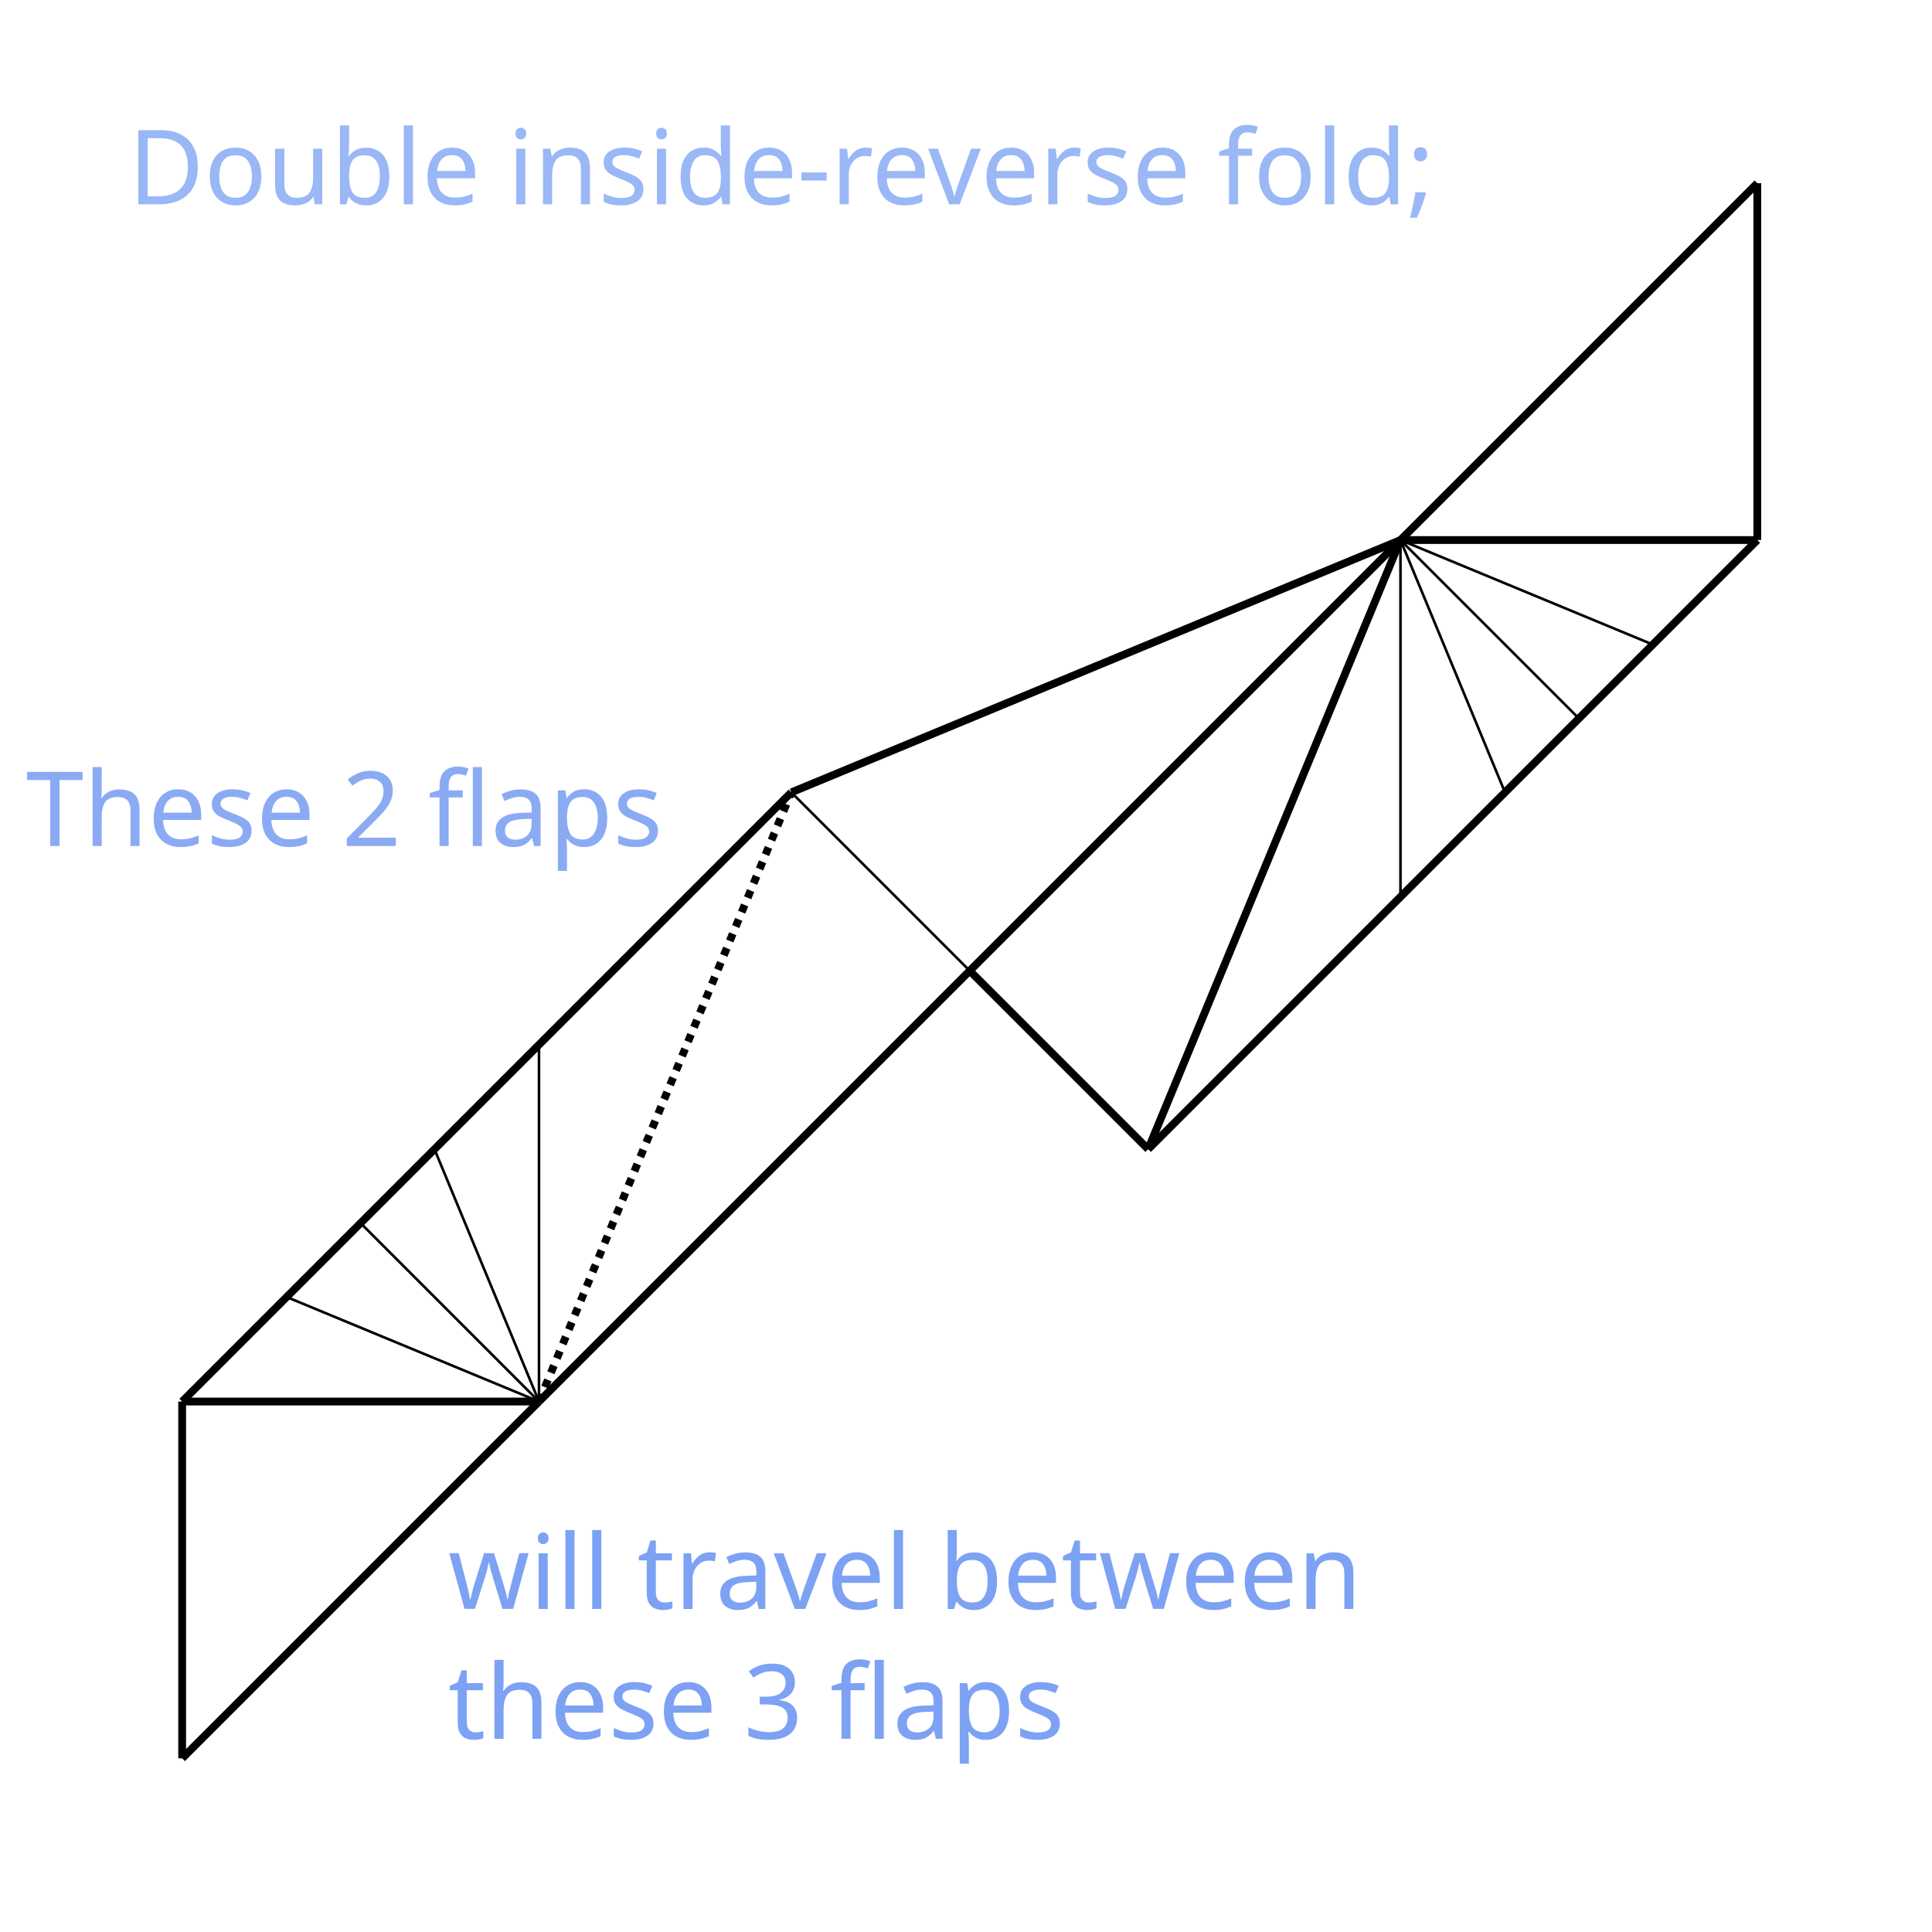
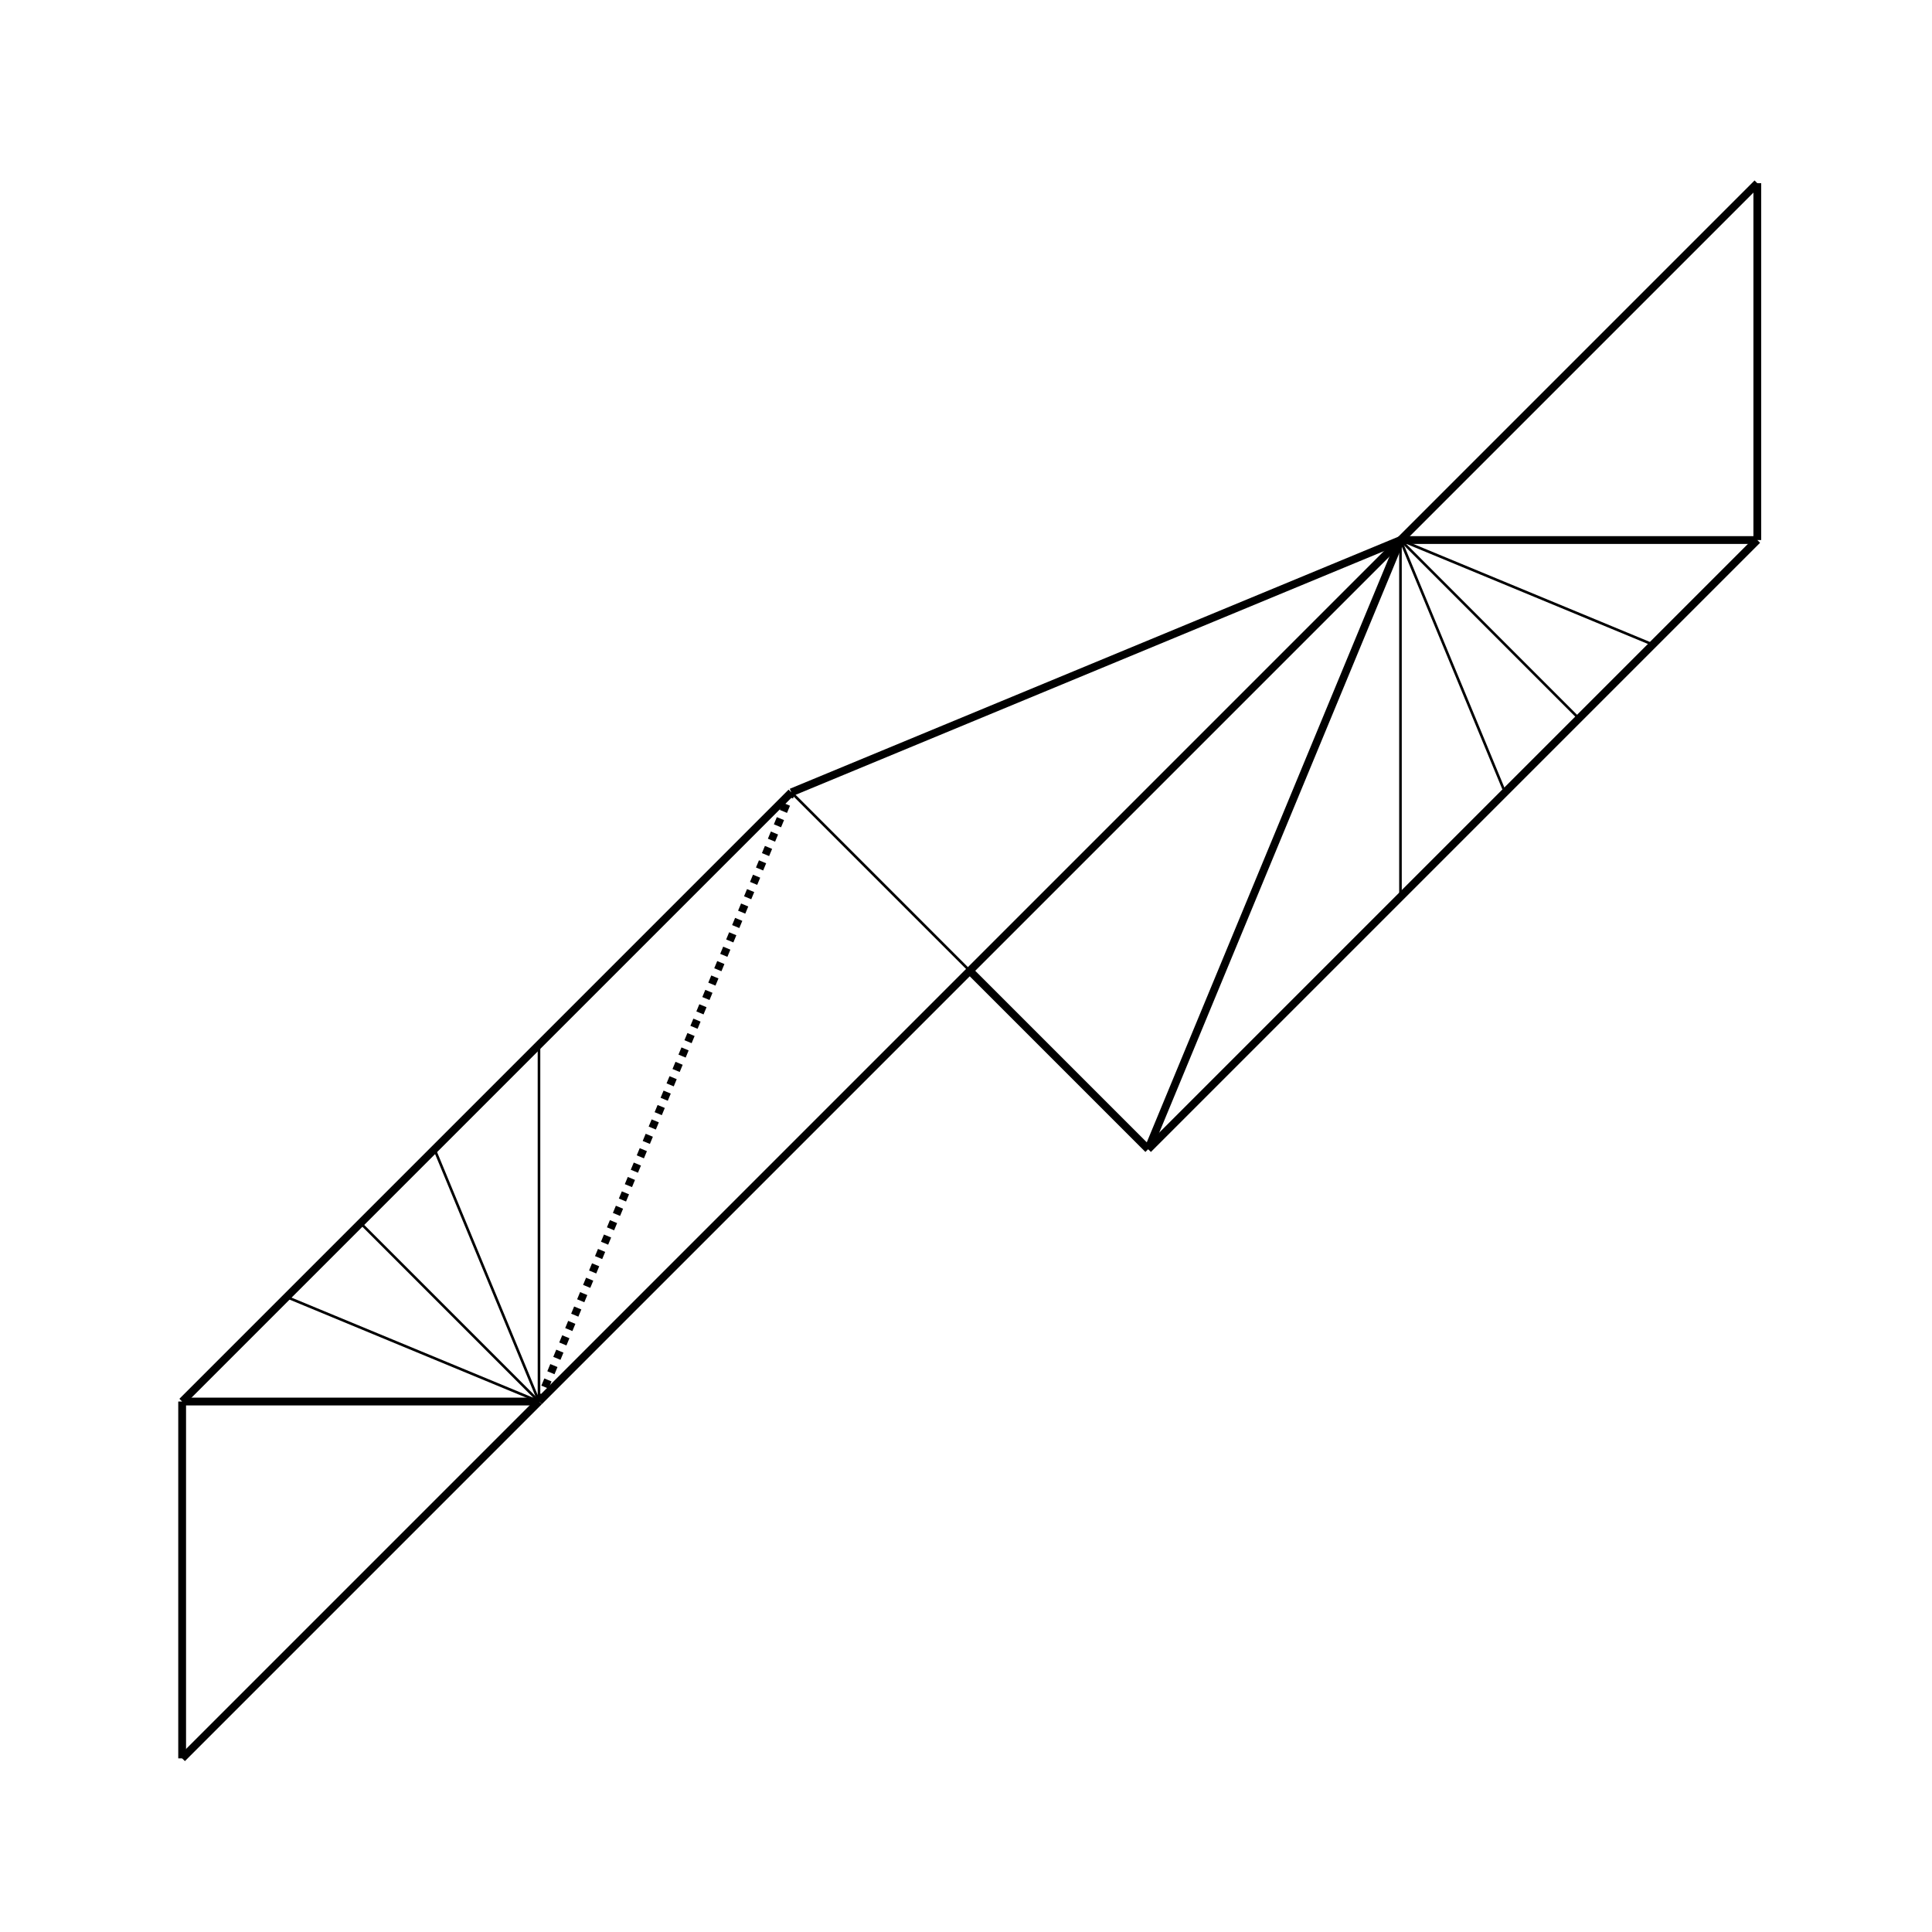
<svg xmlns="http://www.w3.org/2000/svg" width="210mm" height="210mm" viewBox="0 0 744.094 744.094" id="svg13995" version="1.1">
  <defs id="defs13997">
    <marker orient="auto" refY="0" refX="0" id="Arrow1Lend-3-0" style="overflow:visible">
      <path id="path5073-3-2" d="M 0,0 5,-5 -12.5,0 5,5 0,0 Z" style="fill:#6f98f2;fill-opacity:0.678;fill-rule:evenodd;stroke:#6f98f2;stroke-width:1pt;stroke-opacity:0.678" transform="matrix(-0.8,0,0,-0.8,-10,0)" />
    </marker>
    <marker orient="auto" refY="0" refX="0" id="Arrow1Lend-5-6-3" style="overflow:visible">
      <path id="path5073-56-5-7" d="M 0,0 5,-5 -12.5,0 5,5 0,0 Z" style="fill:#6f98f2;fill-opacity:0.678;fill-rule:evenodd;stroke:#6f98f2;stroke-width:1pt;stroke-opacity:0.678" transform="matrix(-0.8,0,0,-0.8,-10,0)" />
    </marker>
    <marker orient="auto" refY="0" refX="0" id="StopL-8-3" style="overflow:visible">
      <path id="path5239-3-4" d="M 0,5.65 0,-5.65" style="fill:none;fill-opacity:0.75;fill-rule:evenodd;stroke:#6f98f2;stroke-width:1pt;stroke-opacity:0.678" transform="scale(0.8,0.8)" />
    </marker>
    <marker style="overflow:visible" id="marker18043-4-0" refX="0" refY="0" orient="auto">
      <path transform="matrix(-0.8,0,0,-0.8,-10,0)" style="fill:#6f98f2;fill-opacity:0.678;fill-rule:evenodd;stroke:#6f98f2;stroke-width:1pt;stroke-opacity:0.678" d="M 0,0 5,-5 -12.5,0 5,5 0,0 Z" id="path18045-7-2" />
    </marker>
    <marker style="overflow:visible" id="marker23537-9" refX="0" refY="0" orient="auto">
      <path transform="matrix(-0.8,0,0,-0.8,-10,0)" style="fill:#6f98f2;fill-opacity:0.678;fill-rule:evenodd;stroke:#6f98f2;stroke-width:1pt;stroke-opacity:0.678" d="M 0,0 5,-5 -12.5,0 5,5 0,0 Z" id="path23539-2" />
    </marker>
    <marker style="overflow:visible" id="marker19076-7-7" refX="0" refY="0" orient="auto">
      <path transform="matrix(-0.8,0,0,-0.8,-10,0)" style="fill:#6f98f2;fill-opacity:0.678;fill-rule:evenodd;stroke:#6f98f2;stroke-width:1pt;stroke-opacity:0.678" d="M 0,0 5,-5 -12.5,0 5,5 0,0 Z" id="path19078-4-6" />
    </marker>
    <marker style="overflow:visible" id="marker19076-73" refX="0" refY="0" orient="auto">
      <path transform="matrix(-0.8,0,0,-0.8,-10,0)" style="fill:#6f98f2;fill-opacity:0.678;fill-rule:evenodd;stroke:#6f98f2;stroke-width:1pt;stroke-opacity:0.678" d="M 0,0 5,-5 -12.5,0 5,5 0,0 Z" id="path19078-7" />
    </marker>
    <marker style="overflow:visible" id="marker23537-9-5" refX="0" refY="0" orient="auto">
      <path transform="matrix(-0.8,0,0,-0.8,-10,0)" style="fill:#6f98f2;fill-opacity:0.678;fill-rule:evenodd;stroke:#6f98f2;stroke-width:1pt;stroke-opacity:0.678" d="M 0,0 5,-5 -12.5,0 5,5 0,0 Z" id="path23539-2-0" />
    </marker>
    <marker style="overflow:visible" id="marker19076-7-7-7" refX="0" refY="0" orient="auto">
      <path transform="matrix(-0.8,0,0,-0.8,-10,0)" style="fill:#6f98f2;fill-opacity:0.678;fill-rule:evenodd;stroke:#6f98f2;stroke-width:1pt;stroke-opacity:0.678" d="M 0,0 5,-5 -12.5,0 5,5 0,0 Z" id="path19078-4-6-2" />
    </marker>
    <marker style="overflow:visible" id="marker19076-73-4" refX="0" refY="0" orient="auto">
      <path transform="matrix(-0.8,0,0,-0.8,-10,0)" style="fill:#6f98f2;fill-opacity:0.678;fill-rule:evenodd;stroke:#6f98f2;stroke-width:1pt;stroke-opacity:0.678" d="M 0,0 5,-5 -12.5,0 5,5 0,0 Z" id="path19078-7-1" />
    </marker>
    <marker style="overflow:visible" id="marker23537-9-4" refX="0" refY="0" orient="auto">
      <path transform="matrix(-0.8,0,0,-0.8,-10,0)" style="fill:#6f98f2;fill-opacity:0.678;fill-rule:evenodd;stroke:#6f98f2;stroke-width:1pt;stroke-opacity:0.678" d="M 0,0 5,-5 -12.5,0 5,5 0,0 Z" id="path23539-2-2" />
    </marker>
    <marker style="overflow:visible" id="marker19076-7-7-3" refX="0" refY="0" orient="auto">
      <path transform="matrix(-0.8,0,0,-0.8,-10,0)" style="fill:#6f98f2;fill-opacity:0.678;fill-rule:evenodd;stroke:#6f98f2;stroke-width:1pt;stroke-opacity:0.678" d="M 0,0 5,-5 -12.5,0 5,5 0,0 Z" id="path19078-4-6-6" />
    </marker>
    <marker style="overflow:visible" id="marker19076-73-3" refX="0" refY="0" orient="auto">
      <path transform="matrix(-0.8,0,0,-0.8,-10,0)" style="fill:#6f98f2;fill-opacity:0.678;fill-rule:evenodd;stroke:#6f98f2;stroke-width:1pt;stroke-opacity:0.678" d="M 0,0 5,-5 -12.5,0 5,5 0,0 Z" id="path19078-7-2" />
    </marker>
    <marker orient="auto" refY="0" refX="0" id="marker5742-4-50" style="overflow:visible">
      <path id="path5487-9-36" d="M 0,0 5,-5 -12.5,0 5,5 0,0 Z" style="fill:#6f98f2;fill-opacity:0.604;fill-rule:evenodd;stroke:#6f98f2;stroke-width:1pt;stroke-opacity:0.604" transform="matrix(-0.8,0,0,-0.8,-10,0)" />
    </marker>
    <marker orient="auto" refY="0" refX="0" id="marker5742-4-5" style="overflow:visible">
      <path id="path5487-9-3" d="M 0,0 5,-5 -12.5,0 5,5 0,0 Z" style="fill:#6f98f2;fill-opacity:0.604;fill-rule:evenodd;stroke:#6f98f2;stroke-width:1pt;stroke-opacity:0.604" transform="matrix(-0.8,0,0,-0.8,-10,0)" />
    </marker>
    <marker orient="auto" refY="0" refX="0" id="marker5742-4" style="overflow:visible">
      <path id="path5487-9" d="M 0,0 5,-5 -12.5,0 5,5 0,0 Z" style="fill:#6f98f2;fill-opacity:0.604;fill-rule:evenodd;stroke:#6f98f2;stroke-width:1pt;stroke-opacity:0.604" transform="matrix(-0.8,0,0,-0.8,-10,0)" />
    </marker>
    <marker style="overflow:visible" id="marker18043-4-0-8-8-4" refX="0" refY="0" orient="auto">
      <path transform="matrix(-0.8,0,0,-0.8,-10,0)" style="fill:#6f98f2;fill-opacity:0.678;fill-rule:evenodd;stroke:#6f98f2;stroke-width:1pt;stroke-opacity:0.678" d="M 0,0 5,-5 -12.5,0 5,5 0,0 Z" id="path18045-7-2-6-6-5" />
    </marker>
    <marker orient="auto" refY="0" refX="0" id="StopL-8-3-4" style="overflow:visible">
      <path id="path5239-3-4-1" d="M 0,5.65 0,-5.65" style="fill:none;fill-opacity:0.75;fill-rule:evenodd;stroke:#6f98f2;stroke-width:1pt;stroke-opacity:0.678" transform="scale(0.8,0.8)" />
    </marker>
    <marker style="overflow:visible" id="marker18043-4-0-8" refX="0" refY="0" orient="auto">
      <path transform="matrix(-0.8,0,0,-0.8,-10,0)" style="fill:#6f98f2;fill-opacity:0.678;fill-rule:evenodd;stroke:#6f98f2;stroke-width:1pt;stroke-opacity:0.678" d="M 0,0 5,-5 -12.5,0 5,5 0,0 Z" id="path18045-7-2-6" />
    </marker>
    <marker orient="auto" refY="0" refX="0" id="Arrow1Lend-5-2-6" style="overflow:visible">
      <path id="path5073-56-7-9" d="M 0,0 5,-5 -12.5,0 5,5 0,0 Z" style="fill:#6f98f2;fill-opacity:0.678;fill-rule:evenodd;stroke:#6f98f2;stroke-width:1pt;stroke-opacity:0.678" transform="matrix(-0.8,0,0,-0.8,-10,0)" />
    </marker>
    <marker orient="auto" refY="0" refX="0" id="Arrow1Lend-5-2-4" style="overflow:visible">
      <path id="path5073-56-7-4" d="M 0,0 5,-5 -12.5,0 5,5 0,0 Z" style="fill:#6f98f2;fill-opacity:0.678;fill-rule:evenodd;stroke:#6f98f2;stroke-width:1pt;stroke-opacity:0.678" transform="matrix(-0.8,0,0,-0.8,-10,0)" />
    </marker>
    <marker orient="auto" refY="0" refX="0" id="Arrow1Lend-5-2-5" style="overflow:visible">
      <path id="path5073-56-7-7" d="M 0,0 5,-5 -12.5,0 5,5 0,0 Z" style="fill:#6f98f2;fill-opacity:0.678;fill-rule:evenodd;stroke:#6f98f2;stroke-width:1pt;stroke-opacity:0.678" transform="matrix(-0.8,0,0,-0.8,-10,0)" />
    </marker>
    <marker orient="auto" refY="0" refX="0" id="StopL-3-4" style="overflow:visible">
      <path id="path5239-0-0" d="M 0,5.65 0,-5.65" style="fill:none;fill-opacity:0.75;fill-rule:evenodd;stroke:#6f98f2;stroke-width:1pt;stroke-opacity:0.678" transform="scale(0.8,0.8)" />
    </marker>
    <marker style="overflow:visible" id="marker18043-9-7" refX="0" refY="0" orient="auto">
      <path transform="matrix(-0.8,0,0,-0.8,-10,0)" style="fill:#6f98f2;fill-opacity:0.678;fill-rule:evenodd;stroke:#6f98f2;stroke-width:1pt;stroke-opacity:0.678" d="M 0,0 5,-5 -12.5,0 5,5 0,0 Z" id="path18045-4-0" />
    </marker>
    <marker orient="auto" refY="0" refX="0" id="Arrow1Lend-5-2-53" style="overflow:visible">
      <path id="path5073-56-7-3" d="M 0,0 5,-5 -12.5,0 5,5 0,0 Z" style="fill:#6f98f2;fill-opacity:0.678;fill-rule:evenodd;stroke:#6f98f2;stroke-width:1pt;stroke-opacity:0.678" transform="matrix(-0.8,0,0,-0.8,-10,0)" />
    </marker>
    <marker orient="auto" refY="0" refX="0" id="StopL-3-4-7-0-6" style="overflow:visible">
      <path id="path5239-0-0-5-7-2" d="M 0,5.65 0,-5.65" style="fill:none;fill-opacity:0.75;fill-rule:evenodd;stroke:#6f98f2;stroke-width:1pt;stroke-opacity:0.678" transform="scale(0.8,0.8)" />
    </marker>
    <marker style="overflow:visible" id="marker18043-9-7-2-1-7" refX="0" refY="0" orient="auto">
      <path transform="matrix(-0.8,0,0,-0.8,-10,0)" style="fill:#6f98f2;fill-opacity:0.678;fill-rule:evenodd;stroke:#6f98f2;stroke-width:1pt;stroke-opacity:0.678" d="M 0,0 5,-5 -12.5,0 5,5 0,0 Z" id="path18045-4-0-2-1-3" />
    </marker>
    <marker orient="auto" refY="0" refX="0" id="StopL-3-4-7-0" style="overflow:visible">
      <path id="path5239-0-0-5-7" d="M 0,5.65 0,-5.65" style="fill:none;fill-opacity:0.75;fill-rule:evenodd;stroke:#6f98f2;stroke-width:1pt;stroke-opacity:0.678" transform="scale(0.8,0.8)" />
    </marker>
    <marker style="overflow:visible" id="marker18043-9-7-2-1" refX="0" refY="0" orient="auto">
      <path transform="matrix(-0.8,0,0,-0.8,-10,0)" style="fill:#6f98f2;fill-opacity:0.678;fill-rule:evenodd;stroke:#6f98f2;stroke-width:1pt;stroke-opacity:0.678" d="M 0,0 5,-5 -12.5,0 5,5 0,0 Z" id="path18045-4-0-2-1" />
    </marker>
    <marker orient="auto" refY="0" refX="0" id="StopL-3-4-7" style="overflow:visible">
      <path id="path5239-0-0-5" d="M 0,5.65 0,-5.65" style="fill:none;fill-opacity:0.75;fill-rule:evenodd;stroke:#6f98f2;stroke-width:1pt;stroke-opacity:0.678" transform="scale(0.8,0.8)" />
    </marker>
    <marker style="overflow:visible" id="marker18043-9-7-2" refX="0" refY="0" orient="auto">
      <path transform="matrix(-0.8,0,0,-0.8,-10,0)" style="fill:#6f98f2;fill-opacity:0.678;fill-rule:evenodd;stroke:#6f98f2;stroke-width:1pt;stroke-opacity:0.678" d="M 0,0 5,-5 -12.5,0 5,5 0,0 Z" id="path18045-4-0-2" />
    </marker>
    <marker style="overflow:visible" id="marker18043-4-0-8-8-4-2-0-2" refX="0" refY="0" orient="auto">
      <path transform="matrix(-0.8,0,0,-0.8,-10,0)" style="fill:#6f98f2;fill-opacity:0.678;fill-rule:evenodd;stroke:#6f98f2;stroke-width:1pt;stroke-opacity:0.678" d="M 0,0 5,-5 -12.5,0 5,5 0,0 Z" id="path18045-7-2-6-6-5-4-7-0" />
    </marker>
    <marker orient="auto" refY="0" refX="0" id="StopL-3-4-7-0-6-8-5" style="overflow:visible">
      <path id="path5239-0-0-5-7-2-6-1" d="M 0,5.65 0,-5.65" style="fill:none;fill-opacity:0.75;fill-rule:evenodd;stroke:#6f98f2;stroke-width:1pt;stroke-opacity:0.678" transform="scale(0.8,0.8)" />
    </marker>
    <marker style="overflow:visible" id="marker18043-9-7-2-1-7-4-5" refX="0" refY="0" orient="auto">
      <path transform="matrix(-0.8,0,0,-0.8,-10,0)" style="fill:#6f98f2;fill-opacity:0.678;fill-rule:evenodd;stroke:#6f98f2;stroke-width:1pt;stroke-opacity:0.678" d="M 0,0 5,-5 -12.5,0 5,5 0,0 Z" id="path18045-4-0-2-1-3-8-4" />
    </marker>
    <marker orient="auto" refY="0" refX="0" id="marker8597-0" style="overflow:visible">
      <path id="path8599-6" d="M 0,0 5,-5 -12.5,0 5,5 0,0 Z" style="fill:#6e98f3;fill-opacity:0.868;fill-rule:evenodd;stroke:#6e98f3;stroke-width:1pt;stroke-opacity:0.868" transform="matrix(-0.8,0,0,-0.8,-10,0)" />
    </marker>
  </defs>
  <g id="layer1" transform="translate(0,-308.2677)">
    <path style="display:inline;fill:none;fill-rule:evenodd;stroke:#000000;stroke-width:3;stroke-linecap:butt;stroke-linejoin:miter;stroke-miterlimit:4;stroke-dasharray:none;stroke-opacity:1" d="m 70.153,985.487 2e-5,-137.431" id="path5254-8-0-4-1-9-2-7-2-72-9-5-9-9-7-8-7-7" />
    <path style="display:inline;fill:none;fill-rule:evenodd;stroke:#000000;stroke-width:3;stroke-linecap:butt;stroke-linejoin:miter;stroke-miterlimit:4;stroke-dasharray:none;stroke-opacity:1" d="M 70.153,985.487 207.587,848.053" id="path5273-2-0-8-3-4-0-8-8-5-4-9" />
    <path style="display:inline;fill:none;fill-rule:evenodd;stroke:#000000;stroke-width:3;stroke-linecap:butt;stroke-linejoin:miter;stroke-miterlimit:4;stroke-dasharray:none;stroke-opacity:1" d="M 70.153,848.056 304.769,613.44" id="path5258-9-1-6-7-2-0-5-2-7-0-9-0-6" />
    <path style="display:inline;fill:none;fill-rule:evenodd;stroke:#000000;stroke-width:3;stroke-linecap:butt;stroke-linejoin:miter;stroke-miterlimit:4;stroke-dasharray:none;stroke-opacity:1" d="M 539.376,516.265 207.587,848.053" id="path7679-9-4-6-7-4-3-1-6-36" />
    <path style="display:inline;fill:none;fill-rule:evenodd;stroke:#000000;stroke-width:3;stroke-linecap:butt;stroke-linejoin:miter;stroke-miterlimit:4;stroke-dasharray:none;stroke-opacity:1" d="m 70.153,848.056 137.431,0" id="path11061-3-4-1-1" />
    <path style="display:inline;fill:none;fill-rule:evenodd;stroke:#000000;stroke-width:3;stroke-linecap:butt;stroke-linejoin:miter;stroke-miterlimit:4;stroke-dasharray:3, 3;stroke-dashoffset:0;stroke-opacity:1" d="m 207.587,848.053 97.179,-234.61" id="path11065-6-8-0-7" />
    <path style="display:inline;fill:none;fill-rule:evenodd;stroke:#000000;stroke-width:3;stroke-linecap:butt;stroke-linejoin:miter;stroke-miterlimit:4;stroke-dasharray:none;stroke-opacity:1" d="m 304.766,613.443 234.614,-97.18" id="path11067-5-4-4-9" />
    <path style="display:inline;fill:none;fill-rule:evenodd;stroke:#000000;stroke-width:3;stroke-linecap:butt;stroke-linejoin:miter;stroke-miterlimit:4;stroke-dasharray:none;stroke-opacity:1" d="m 442.2,750.874 97.179,-234.611" id="path11071-0-0-1-38" />
    <path style="display:inline;fill:none;fill-rule:evenodd;stroke:#000000;stroke-width:1px;stroke-linecap:butt;stroke-linejoin:miter;stroke-opacity:1" d="m 207.587,848.053 -68.716,-68.716" id="path7521-8-6-5" />
    <path style="display:inline;fill:none;fill-rule:evenodd;stroke:#000000;stroke-width:1px;stroke-linecap:butt;stroke-linejoin:miter;stroke-opacity:1" d="m 207.587,848.053 -97.179,-40.253" id="path7523-4-0-05" />
    <path style="display:inline;fill:none;fill-rule:evenodd;stroke:#000000;stroke-width:1;stroke-linecap:butt;stroke-linejoin:miter;stroke-miterlimit:4;stroke-dasharray:none;stroke-dashoffset:0;stroke-opacity:1" d="m 207.587,848.053 2e-5,-137.431" id="path7527-7-5-9" />
    <path style="display:inline;fill:none;fill-rule:evenodd;stroke:#000000;stroke-width:1;stroke-linecap:butt;stroke-linejoin:miter;stroke-miterlimit:4;stroke-dasharray:none;stroke-dashoffset:0;stroke-opacity:1" d="m 207.587,848.053 -40.253,-97.179" id="path7531-0-1-0" />
    <path style="display:inline;fill:none;fill-rule:evenodd;stroke:#000000;stroke-width:1px;stroke-linecap:butt;stroke-linejoin:miter;stroke-opacity:1" d="m 304.766,613.443 68.716,68.716" id="path6703-9" />
    <path style="display:inline;fill:none;fill-rule:evenodd;stroke:#000000;stroke-width:3;stroke-linecap:butt;stroke-linejoin:miter;stroke-miterlimit:4;stroke-dasharray:none;stroke-dashoffset:0;stroke-opacity:1" d="m 442.2,750.874 -68.717,-68.717" id="path6705-6" />
    <path style="display:inline;fill:none;fill-rule:evenodd;stroke:#000000;stroke-width:3;stroke-linecap:butt;stroke-linejoin:miter;stroke-miterlimit:4;stroke-dasharray:none;stroke-opacity:1" d="m 676.814,378.826 0,137.434" id="path5256-8-8-7-2-9-4-8-2-1-9-0" />
    <path style="display:inline;fill:none;fill-rule:evenodd;stroke:#000000;stroke-width:3;stroke-linecap:butt;stroke-linejoin:miter;stroke-miterlimit:4;stroke-dasharray:none;stroke-opacity:1" d="M 676.814,516.26 442.2,750.874" id="path5260-0-7-9-1-6-7-9-5-9-29-8-9" />
    <path style="display:inline;fill:none;fill-rule:evenodd;stroke:#000000;stroke-width:3;stroke-linecap:butt;stroke-linejoin:miter;stroke-miterlimit:4;stroke-dasharray:none;stroke-opacity:1" d="m 676.814,516.26 -137.434,0" id="path11057-5-7-3-1" />
    <path style="display:inline;fill:none;fill-rule:evenodd;stroke:#000000;stroke-width:1px;stroke-linecap:butt;stroke-linejoin:miter;stroke-opacity:1" d="m 539.38,516.26 68.717,68.717" id="path7525-7-2-5" />
    <path style="display:inline;fill:none;fill-rule:evenodd;stroke:#000000;stroke-width:1px;stroke-linecap:butt;stroke-linejoin:miter;stroke-opacity:1" d="m 539.38,516.26 97.18,40.253" id="path7529-2-7-9" />
    <path style="display:inline;fill:none;fill-rule:evenodd;stroke:#000000;stroke-width:1px;stroke-linecap:butt;stroke-linejoin:miter;stroke-opacity:1" d="m 539.38,516.26 0,137.434" id="path7537-7-2-0" />
    <path style="display:inline;fill:none;fill-rule:evenodd;stroke:#000000;stroke-width:1px;stroke-linecap:butt;stroke-linejoin:miter;stroke-opacity:1" d="m 539.38,516.26 40.253,97.18" id="path7539-7-4-6" />
    <path style="display:inline;fill:none;fill-rule:evenodd;stroke:#000000;stroke-width:3;stroke-linecap:butt;stroke-linejoin:miter;stroke-miterlimit:4;stroke-dasharray:none;stroke-opacity:1" d="m 676.814,378.826 -137.434,137.434" id="path20599" />
-     <text xml:space="preserve" style="font-style:normal;font-weight:normal;font-size:40px;line-height:125%;font-family:sans-serif;letter-spacing:0px;word-spacing:0px;display:inline;fill:#6f98f1;fill-opacity:0.812;stroke:none;stroke-width:1px;stroke-linecap:butt;stroke-linejoin:miter;stroke-opacity:1" x="10.011" y="634.105" id="text20799">
-       <tspan id="tspan20801" x="10.011" y="634.105">These 2 flaps</tspan>
-     </text>
-     <text xml:space="preserve" style="font-style:normal;font-weight:normal;font-size:40px;line-height:125%;font-family:sans-serif;letter-spacing:0px;word-spacing:0px;display:inline;fill:#6e97f2;fill-opacity:0.898;stroke:none;stroke-width:1px;stroke-linecap:butt;stroke-linejoin:miter;stroke-opacity:1" x="172.592" y="927.952" id="text20803">
-       <tspan x="172.592" y="927.952" id="tspan20811">will travel between </tspan>
-       <tspan x="172.592" y="977.952" id="tspan20815">these 3 flaps</tspan>
-     </text>
-     <text xml:space="preserve" style="font-style:normal;font-weight:normal;font-size:40px;line-height:125%;font-family:sans-serif;letter-spacing:0px;word-spacing:0px;display:inline;fill:#6e98f2;fill-opacity:0.698;stroke:none;stroke-width:1px;stroke-linecap:butt;stroke-linejoin:miter;stroke-opacity:1" x="49.407" y="386.962" id="text20821">
-       <tspan id="tspan20823" x="49.407" y="386.962">Double inside-reverse fold;</tspan>
-     </text>
  </g>
</svg>
